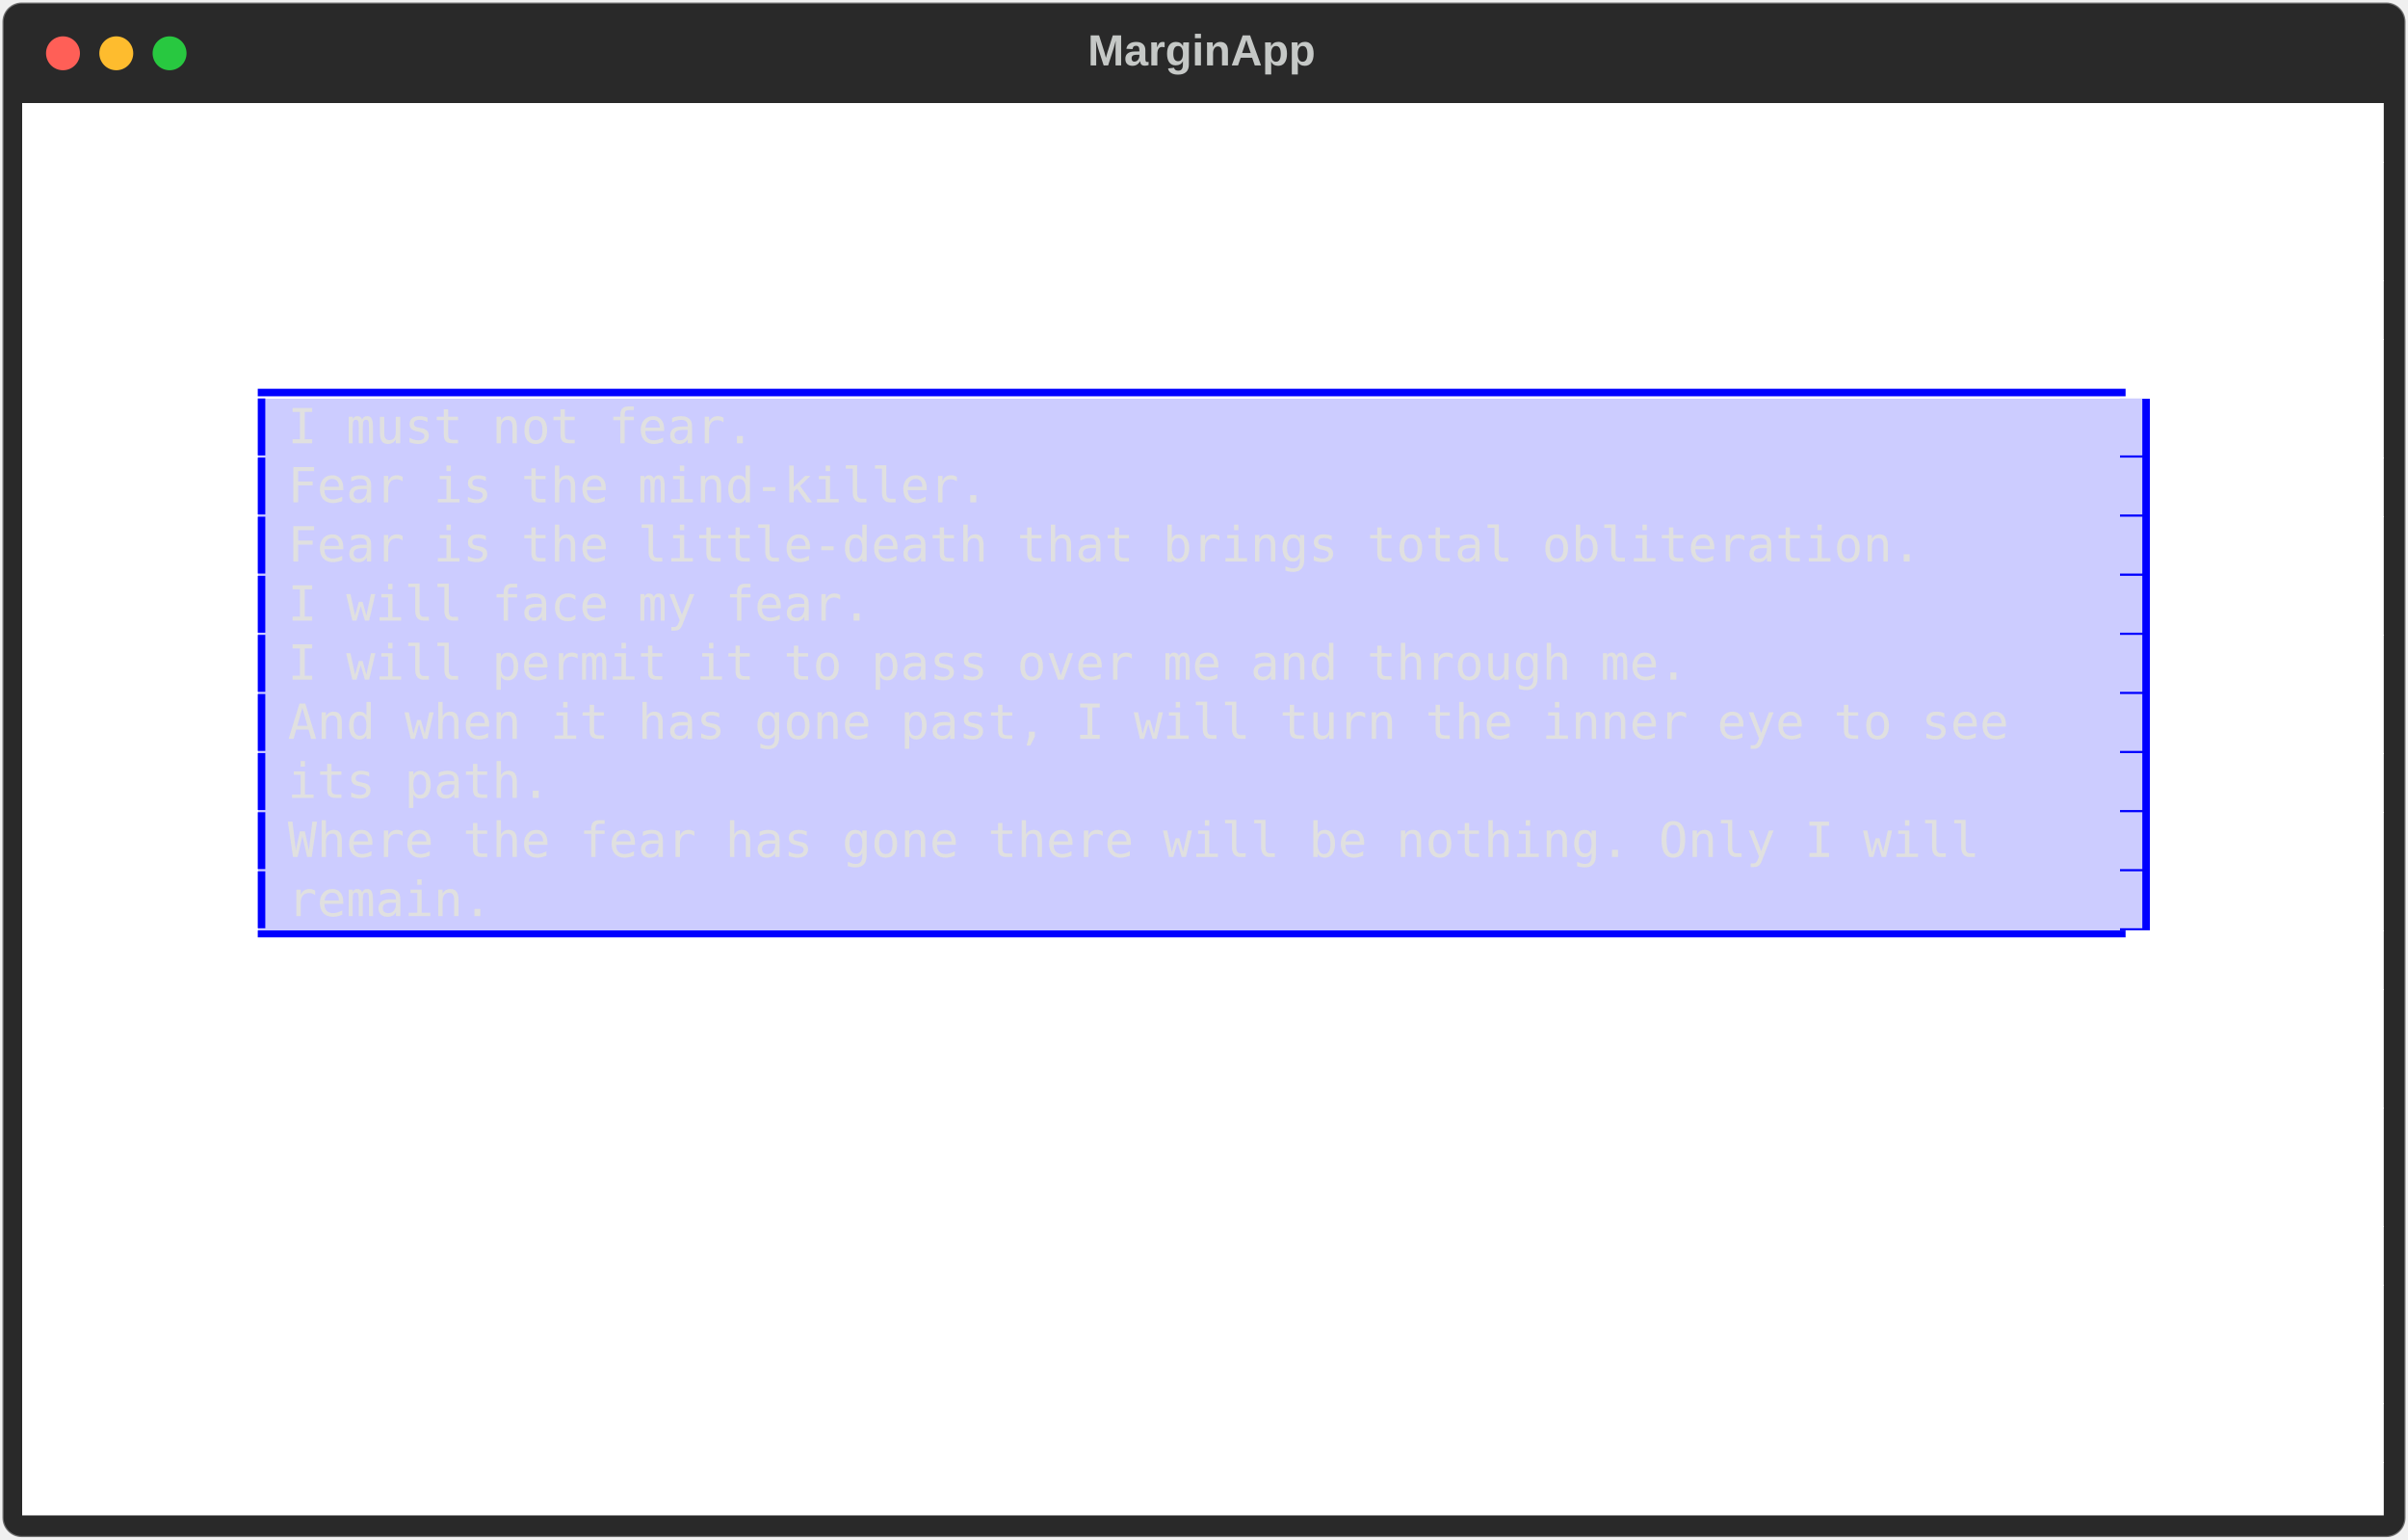
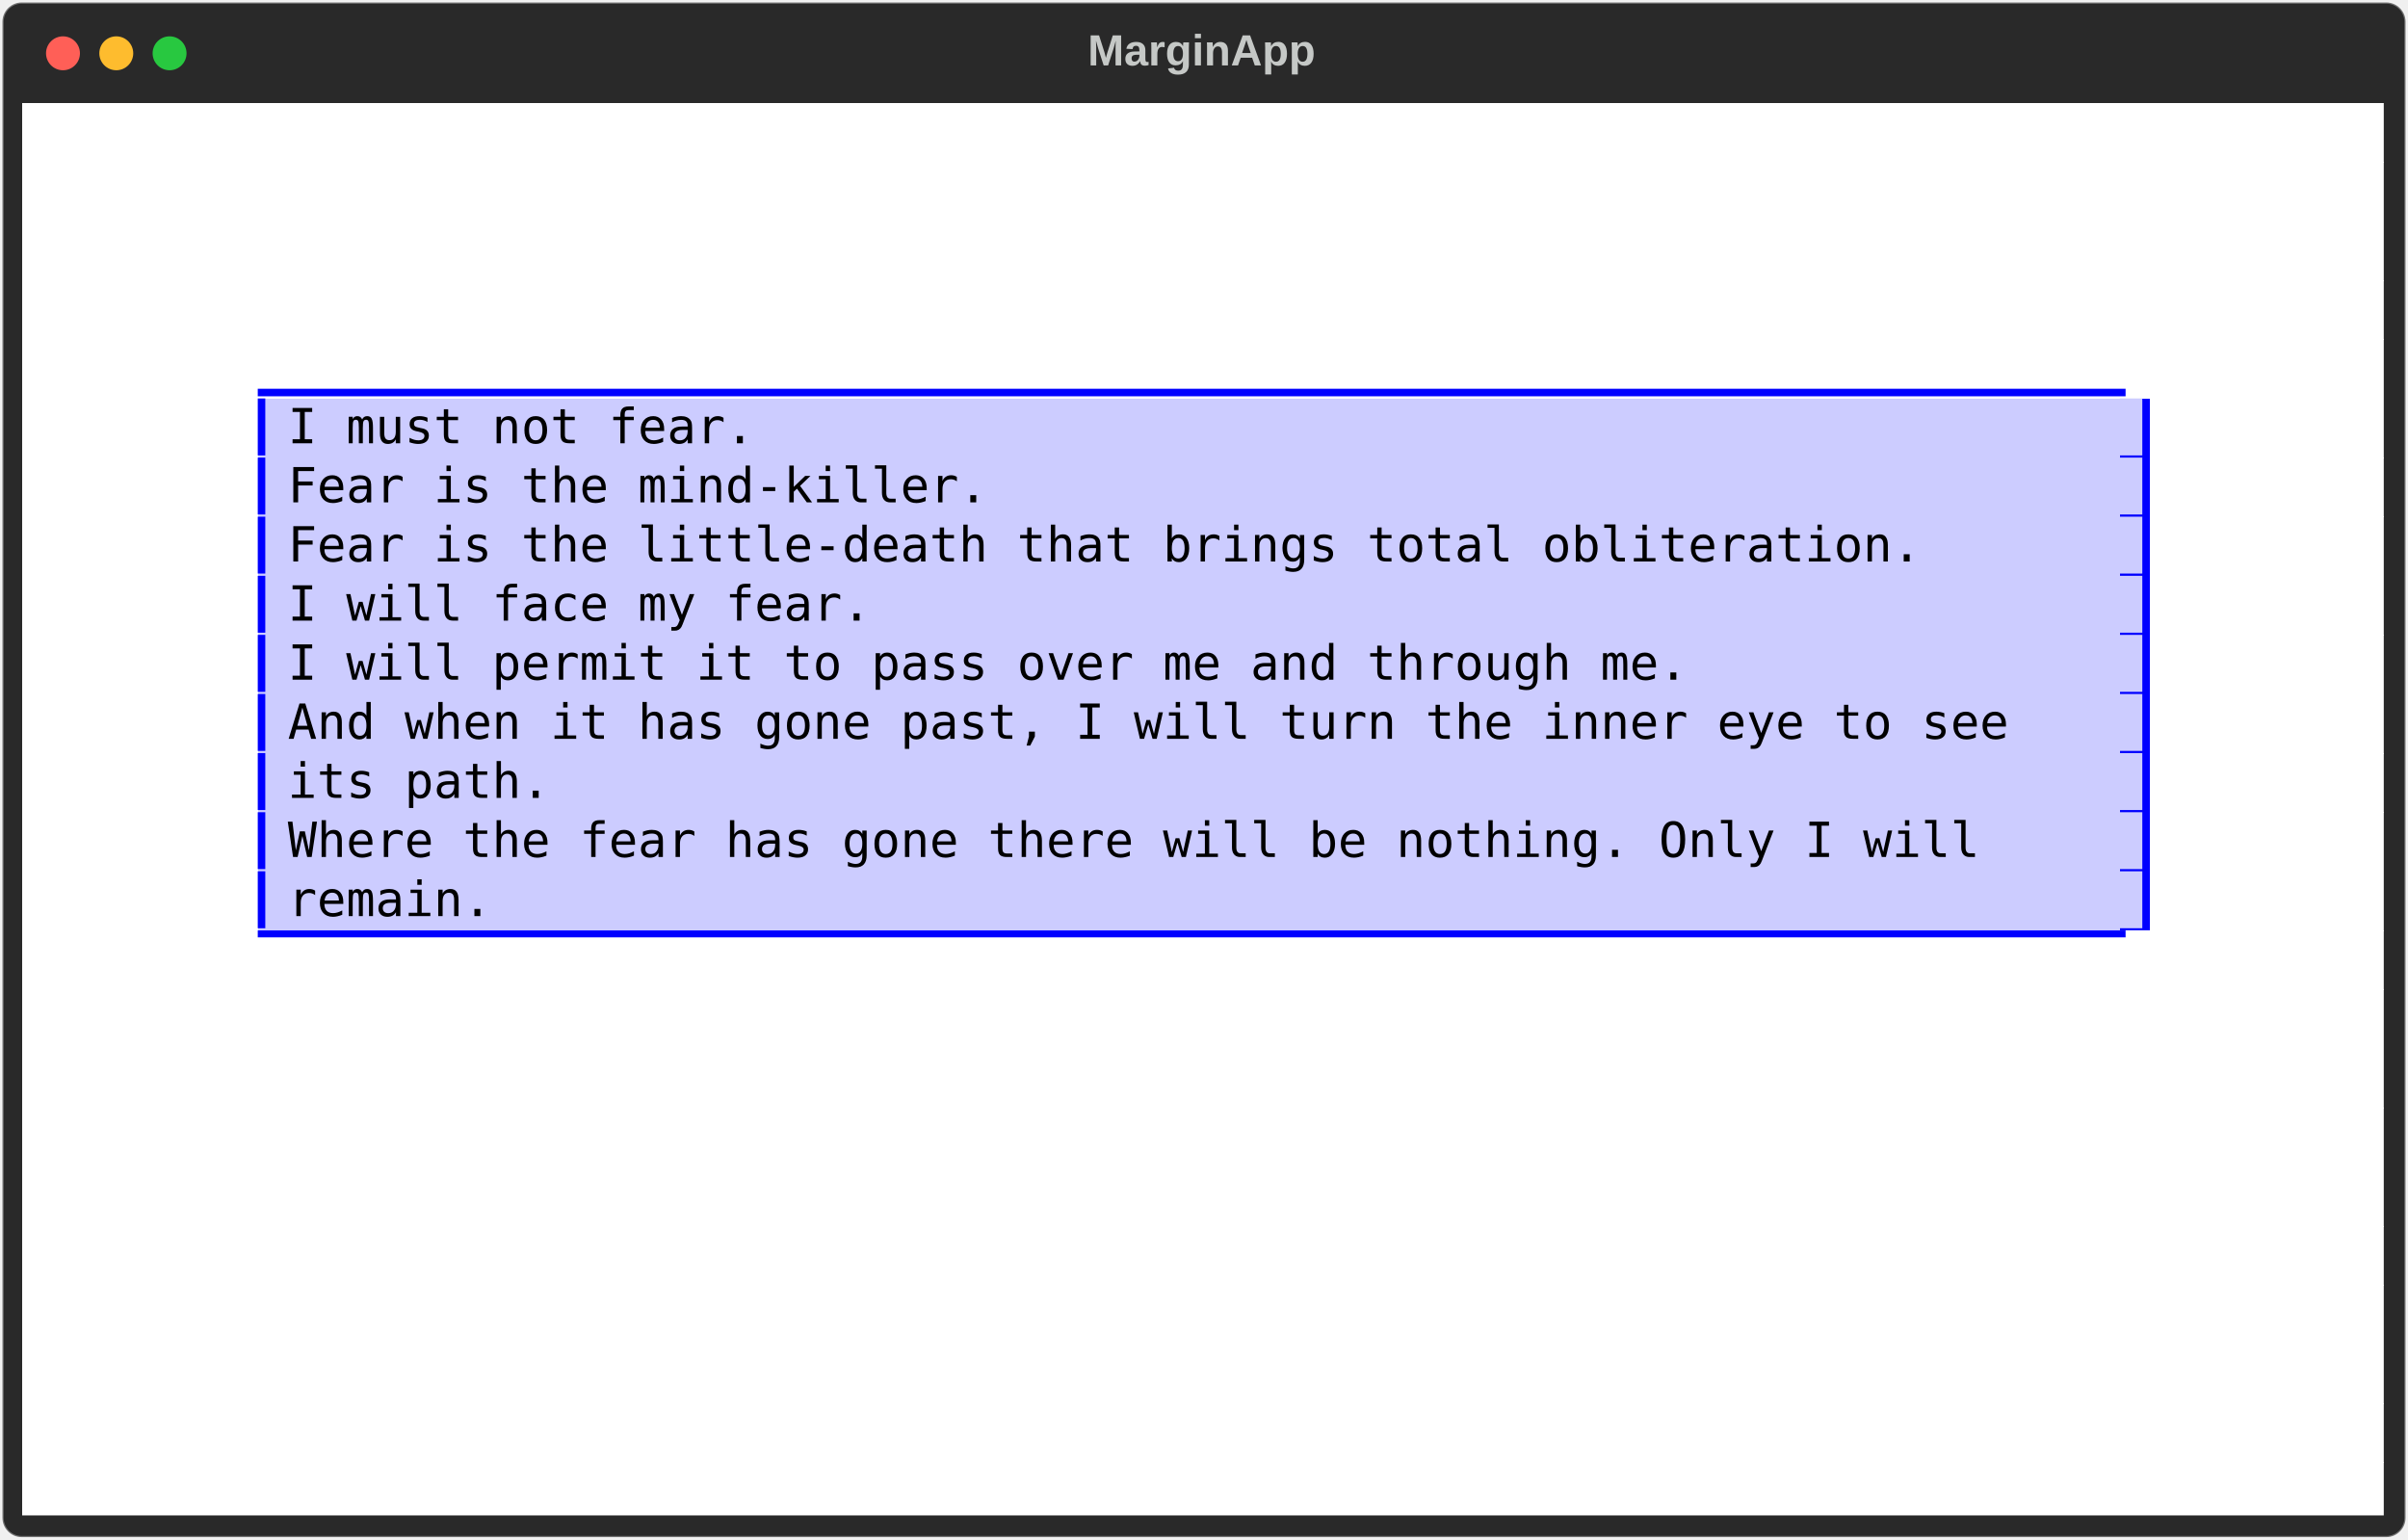
<svg xmlns="http://www.w3.org/2000/svg" class="rich-terminal" viewBox="0 0 994 635.6">
  <style>

    @font-face {
        font-family: "Fira Code";
        src: local("FiraCode-Regular"),
                url("https://cdnjs.cloudflare.com/ajax/libs/firacode/6.2.0/woff2/FiraCode-Regular.woff2") format("woff2"),
                url("https://cdnjs.cloudflare.com/ajax/libs/firacode/6.2.0/woff/FiraCode-Regular.woff") format("woff");
        font-style: normal;
        font-weight: 400;
    }
    @font-face {
        font-family: "Fira Code";
        src: local("FiraCode-Bold"),
                url("https://cdnjs.cloudflare.com/ajax/libs/firacode/6.2.0/woff2/FiraCode-Bold.woff2") format("woff2"),
                url("https://cdnjs.cloudflare.com/ajax/libs/firacode/6.2.0/woff/FiraCode-Bold.woff") format("woff");
        font-style: bold;
        font-weight: 700;
    }

-     .terminal-428086804-matrix {
+     .terminal-329385349-matrix {
        font-family: Fira Code, monospace;
        font-size: 20px;
        line-height: 24.4px;
        font-variant-east-asian: full-width;
    }

-     .terminal-428086804-title {
+     .terminal-329385349-title {
        font-size: 18px;
        font-weight: bold;
        font-family: arial;
    }

-     .terminal-428086804-r1 { fill: #000000 }
- .terminal-428086804-r2 { fill: #c5c8c6 }
- .terminal-428086804-r3 { fill: #0000ff }
- .terminal-428086804-r4 { fill: #e0e0e0 }
- .terminal-428086804-r5 { fill: #ccccff }
+     .terminal-329385349-r1 { fill: #000000 }
+ .terminal-329385349-r2 { fill: #c5c8c6 }
+ .terminal-329385349-r3 { fill: #0000ff }
+ .terminal-329385349-r4 { fill: #ccccff }
    </style>
  <defs>
-     <clipPath id="terminal-428086804-clip-terminal">
+     <clipPath id="terminal-329385349-clip-terminal">
      <rect x="0" y="0" width="975.0" height="584.6" />
    </clipPath>
-     <clipPath id="terminal-428086804-line-0">
+     <clipPath id="terminal-329385349-line-0">
      <rect x="0" y="1.5" width="976" height="24.65" />
    </clipPath>
-     <clipPath id="terminal-428086804-line-1">
+     <clipPath id="terminal-329385349-line-1">
      <rect x="0" y="25.9" width="976" height="24.65" />
    </clipPath>
-     <clipPath id="terminal-428086804-line-2">
+     <clipPath id="terminal-329385349-line-2">
      <rect x="0" y="50.3" width="976" height="24.65" />
    </clipPath>
-     <clipPath id="terminal-428086804-line-3">
+     <clipPath id="terminal-329385349-line-3">
      <rect x="0" y="74.7" width="976" height="24.65" />
    </clipPath>
-     <clipPath id="terminal-428086804-line-4">
+     <clipPath id="terminal-329385349-line-4">
      <rect x="0" y="99.1" width="976" height="24.65" />
    </clipPath>
-     <clipPath id="terminal-428086804-line-5">
+     <clipPath id="terminal-329385349-line-5">
      <rect x="0" y="123.5" width="976" height="24.65" />
    </clipPath>
-     <clipPath id="terminal-428086804-line-6">
+     <clipPath id="terminal-329385349-line-6">
      <rect x="0" y="147.9" width="976" height="24.65" />
    </clipPath>
-     <clipPath id="terminal-428086804-line-7">
+     <clipPath id="terminal-329385349-line-7">
      <rect x="0" y="172.3" width="976" height="24.65" />
    </clipPath>
-     <clipPath id="terminal-428086804-line-8">
+     <clipPath id="terminal-329385349-line-8">
      <rect x="0" y="196.7" width="976" height="24.65" />
    </clipPath>
-     <clipPath id="terminal-428086804-line-9">
+     <clipPath id="terminal-329385349-line-9">
      <rect x="0" y="221.1" width="976" height="24.65" />
    </clipPath>
-     <clipPath id="terminal-428086804-line-10">
+     <clipPath id="terminal-329385349-line-10">
      <rect x="0" y="245.5" width="976" height="24.65" />
    </clipPath>
-     <clipPath id="terminal-428086804-line-11">
+     <clipPath id="terminal-329385349-line-11">
      <rect x="0" y="269.9" width="976" height="24.65" />
    </clipPath>
-     <clipPath id="terminal-428086804-line-12">
+     <clipPath id="terminal-329385349-line-12">
      <rect x="0" y="294.3" width="976" height="24.65" />
    </clipPath>
-     <clipPath id="terminal-428086804-line-13">
+     <clipPath id="terminal-329385349-line-13">
      <rect x="0" y="318.7" width="976" height="24.65" />
    </clipPath>
-     <clipPath id="terminal-428086804-line-14">
+     <clipPath id="terminal-329385349-line-14">
      <rect x="0" y="343.1" width="976" height="24.65" />
    </clipPath>
-     <clipPath id="terminal-428086804-line-15">
+     <clipPath id="terminal-329385349-line-15">
      <rect x="0" y="367.5" width="976" height="24.65" />
    </clipPath>
-     <clipPath id="terminal-428086804-line-16">
+     <clipPath id="terminal-329385349-line-16">
      <rect x="0" y="391.9" width="976" height="24.65" />
    </clipPath>
-     <clipPath id="terminal-428086804-line-17">
+     <clipPath id="terminal-329385349-line-17">
      <rect x="0" y="416.3" width="976" height="24.65" />
    </clipPath>
-     <clipPath id="terminal-428086804-line-18">
+     <clipPath id="terminal-329385349-line-18">
      <rect x="0" y="440.7" width="976" height="24.65" />
    </clipPath>
-     <clipPath id="terminal-428086804-line-19">
+     <clipPath id="terminal-329385349-line-19">
      <rect x="0" y="465.1" width="976" height="24.65" />
    </clipPath>
-     <clipPath id="terminal-428086804-line-20">
+     <clipPath id="terminal-329385349-line-20">
      <rect x="0" y="489.5" width="976" height="24.65" />
    </clipPath>
-     <clipPath id="terminal-428086804-line-21">
+     <clipPath id="terminal-329385349-line-21">
      <rect x="0" y="513.9" width="976" height="24.65" />
    </clipPath>
-     <clipPath id="terminal-428086804-line-22">
+     <clipPath id="terminal-329385349-line-22">
      <rect x="0" y="538.3" width="976" height="24.65" />
    </clipPath>
  </defs>
  <rect fill="#292929" stroke="rgba(255,255,255,0.35)" stroke-width="1" x="1" y="1" width="992" height="633.6" rx="8" />
-   <text class="terminal-428086804-title" fill="#c5c8c6" text-anchor="middle" x="496" y="27">MarginApp</text>
+   <text class="terminal-329385349-title" fill="#c5c8c6" text-anchor="middle" x="496" y="27">MarginApp</text>
  <g transform="translate(26,22)">
    <circle cx="0" cy="0" r="7" fill="#ff5f57" />
    <circle cx="22" cy="0" r="7" fill="#febc2e" />
    <circle cx="44" cy="0" r="7" fill="#28c840" />
  </g>
-   <g transform="translate(9, 41)" clip-path="url(#terminal-428086804-clip-terminal)">
+   <g transform="translate(9, 41)" clip-path="url(#terminal-329385349-clip-terminal)">
    <rect fill="#ffffff" x="0" y="1.5" width="976" height="24.65" shape-rendering="crispEdges" />
    <rect fill="#ffffff" x="0" y="25.9" width="976" height="24.65" shape-rendering="crispEdges" />
    <rect fill="#ffffff" x="0" y="50.3" width="976" height="24.65" shape-rendering="crispEdges" />
    <rect fill="#ffffff" x="0" y="74.7" width="976" height="24.65" shape-rendering="crispEdges" />
    <rect fill="#ffffff" x="0" y="99.1" width="97.6" height="24.65" shape-rendering="crispEdges" />
    <rect fill="#ffffff" x="97.6" y="99.1" width="780.8" height="24.65" shape-rendering="crispEdges" />
    <rect fill="#ffffff" x="878.4" y="99.1" width="97.6" height="24.65" shape-rendering="crispEdges" />
    <rect fill="#ffffff" x="0" y="123.5" width="97.6" height="24.65" shape-rendering="crispEdges" />
    <rect fill="#ccccff" x="97.6" y="123.5" width="12.2" height="24.65" shape-rendering="crispEdges" />
    <rect fill="#ccccff" x="109.8" y="123.5" width="195.2" height="24.65" shape-rendering="crispEdges" />
    <rect fill="#ccccff" x="305" y="123.5" width="561.2" height="24.65" shape-rendering="crispEdges" />
    <rect fill="#0000ff" x="866.2" y="123.5" width="12.2" height="24.65" shape-rendering="crispEdges" />
    <rect fill="#ffffff" x="878.4" y="123.5" width="97.6" height="24.65" shape-rendering="crispEdges" />
    <rect fill="#ffffff" x="0" y="147.9" width="97.6" height="24.65" shape-rendering="crispEdges" />
    <rect fill="#ccccff" x="97.6" y="147.9" width="12.2" height="24.65" shape-rendering="crispEdges" />
    <rect fill="#ccccff" x="109.8" y="147.9" width="292.8" height="24.65" shape-rendering="crispEdges" />
    <rect fill="#ccccff" x="402.6" y="147.9" width="463.6" height="24.65" shape-rendering="crispEdges" />
    <rect fill="#0000ff" x="866.2" y="147.9" width="12.2" height="24.65" shape-rendering="crispEdges" />
    <rect fill="#ffffff" x="878.4" y="147.9" width="97.6" height="24.65" shape-rendering="crispEdges" />
    <rect fill="#ffffff" x="0" y="172.3" width="97.6" height="24.65" shape-rendering="crispEdges" />
    <rect fill="#ccccff" x="97.6" y="172.3" width="12.2" height="24.65" shape-rendering="crispEdges" />
    <rect fill="#ccccff" x="109.8" y="172.3" width="683.2" height="24.65" shape-rendering="crispEdges" />
    <rect fill="#ccccff" x="793" y="172.3" width="73.2" height="24.65" shape-rendering="crispEdges" />
    <rect fill="#0000ff" x="866.2" y="172.3" width="12.2" height="24.65" shape-rendering="crispEdges" />
    <rect fill="#ffffff" x="878.4" y="172.3" width="97.6" height="24.65" shape-rendering="crispEdges" />
    <rect fill="#ffffff" x="0" y="196.7" width="97.6" height="24.65" shape-rendering="crispEdges" />
    <rect fill="#ccccff" x="97.6" y="196.7" width="12.2" height="24.65" shape-rendering="crispEdges" />
    <rect fill="#ccccff" x="109.8" y="196.7" width="244" height="24.65" shape-rendering="crispEdges" />
    <rect fill="#ccccff" x="353.8" y="196.7" width="512.4" height="24.65" shape-rendering="crispEdges" />
    <rect fill="#0000ff" x="866.2" y="196.7" width="12.2" height="24.65" shape-rendering="crispEdges" />
    <rect fill="#ffffff" x="878.4" y="196.7" width="97.6" height="24.65" shape-rendering="crispEdges" />
    <rect fill="#ffffff" x="0" y="221.1" width="97.6" height="24.65" shape-rendering="crispEdges" />
    <rect fill="#ccccff" x="97.6" y="221.1" width="12.2" height="24.65" shape-rendering="crispEdges" />
    <rect fill="#ccccff" x="109.8" y="221.1" width="585.6" height="24.65" shape-rendering="crispEdges" />
    <rect fill="#ccccff" x="695.4" y="221.1" width="170.8" height="24.65" shape-rendering="crispEdges" />
    <rect fill="#0000ff" x="866.2" y="221.1" width="12.2" height="24.65" shape-rendering="crispEdges" />
    <rect fill="#ffffff" x="878.4" y="221.1" width="97.6" height="24.65" shape-rendering="crispEdges" />
    <rect fill="#ffffff" x="0" y="245.5" width="97.6" height="24.65" shape-rendering="crispEdges" />
    <rect fill="#ccccff" x="97.6" y="245.5" width="12.2" height="24.65" shape-rendering="crispEdges" />
    <rect fill="#ccccff" x="109.8" y="245.5" width="732" height="24.65" shape-rendering="crispEdges" />
    <rect fill="#ccccff" x="841.8" y="245.5" width="24.4" height="24.65" shape-rendering="crispEdges" />
    <rect fill="#0000ff" x="866.2" y="245.5" width="12.2" height="24.65" shape-rendering="crispEdges" />
    <rect fill="#ffffff" x="878.4" y="245.5" width="97.6" height="24.65" shape-rendering="crispEdges" />
    <rect fill="#ffffff" x="0" y="269.9" width="97.6" height="24.65" shape-rendering="crispEdges" />
    <rect fill="#ccccff" x="97.6" y="269.9" width="12.2" height="24.65" shape-rendering="crispEdges" />
    <rect fill="#ccccff" x="109.8" y="269.9" width="109.8" height="24.65" shape-rendering="crispEdges" />
    <rect fill="#ccccff" x="219.6" y="269.9" width="646.6" height="24.65" shape-rendering="crispEdges" />
    <rect fill="#0000ff" x="866.2" y="269.9" width="12.2" height="24.65" shape-rendering="crispEdges" />
    <rect fill="#ffffff" x="878.4" y="269.9" width="97.6" height="24.65" shape-rendering="crispEdges" />
    <rect fill="#ffffff" x="0" y="294.3" width="97.6" height="24.65" shape-rendering="crispEdges" />
    <rect fill="#ccccff" x="97.6" y="294.3" width="12.2" height="24.65" shape-rendering="crispEdges" />
    <rect fill="#ccccff" x="109.8" y="294.3" width="719.8" height="24.65" shape-rendering="crispEdges" />
    <rect fill="#ccccff" x="829.6" y="294.3" width="36.6" height="24.65" shape-rendering="crispEdges" />
    <rect fill="#0000ff" x="866.2" y="294.3" width="12.2" height="24.65" shape-rendering="crispEdges" />
    <rect fill="#ffffff" x="878.4" y="294.3" width="97.6" height="24.65" shape-rendering="crispEdges" />
    <rect fill="#ffffff" x="0" y="318.7" width="97.6" height="24.65" shape-rendering="crispEdges" />
    <rect fill="#ccccff" x="97.6" y="318.7" width="12.2" height="24.65" shape-rendering="crispEdges" />
    <rect fill="#ccccff" x="109.8" y="318.7" width="85.4" height="24.65" shape-rendering="crispEdges" />
    <rect fill="#ccccff" x="195.2" y="318.7" width="671" height="24.65" shape-rendering="crispEdges" />
    <rect fill="#0000ff" x="866.2" y="318.7" width="12.2" height="24.65" shape-rendering="crispEdges" />
    <rect fill="#ffffff" x="878.4" y="318.7" width="97.6" height="24.65" shape-rendering="crispEdges" />
    <rect fill="#ffffff" x="0" y="343.1" width="97.6" height="24.65" shape-rendering="crispEdges" />
    <rect fill="#ffffff" x="97.6" y="343.1" width="780.8" height="24.65" shape-rendering="crispEdges" />
    <rect fill="#ffffff" x="878.4" y="343.1" width="97.6" height="24.65" shape-rendering="crispEdges" />
    <rect fill="#ffffff" x="0" y="367.5" width="976" height="24.65" shape-rendering="crispEdges" />
    <rect fill="#ffffff" x="0" y="391.9" width="976" height="24.65" shape-rendering="crispEdges" />
    <rect fill="#ffffff" x="0" y="416.3" width="976" height="24.65" shape-rendering="crispEdges" />
    <rect fill="#ffffff" x="0" y="440.7" width="976" height="24.65" shape-rendering="crispEdges" />
    <rect fill="#ffffff" x="0" y="465.1" width="976" height="24.65" shape-rendering="crispEdges" />
    <rect fill="#ffffff" x="0" y="489.5" width="976" height="24.65" shape-rendering="crispEdges" />
    <rect fill="#ffffff" x="0" y="513.9" width="976" height="24.65" shape-rendering="crispEdges" />
    <rect fill="#ffffff" x="0" y="538.3" width="976" height="24.65" shape-rendering="crispEdges" />
    <rect fill="#ffffff" x="0" y="562.7" width="976" height="24.65" shape-rendering="crispEdges" />
-     <g class="terminal-428086804-matrix">
-       <text class="terminal-428086804-r2" x="976" y="20" textLength="12.2" clip-path="url(#terminal-428086804-line-0)">
- </text>
-       <text class="terminal-428086804-r2" x="976" y="44.4" textLength="12.2" clip-path="url(#terminal-428086804-line-1)">
- </text>
-       <text class="terminal-428086804-r2" x="976" y="68.8" textLength="12.2" clip-path="url(#terminal-428086804-line-2)">
- </text>
-       <text class="terminal-428086804-r2" x="976" y="93.2" textLength="12.2" clip-path="url(#terminal-428086804-line-3)">
- </text>
-       <text class="terminal-428086804-r3" x="97.6" y="117.6" textLength="780.8" clip-path="url(#terminal-428086804-line-4)">▁▁▁▁▁▁▁▁▁▁▁▁▁▁▁▁▁▁▁▁▁▁▁▁▁▁▁▁▁▁▁▁▁▁▁▁▁▁▁▁▁▁▁▁▁▁▁▁▁▁▁▁▁▁▁▁▁▁▁▁▁▁▁▁</text>
-       <text class="terminal-428086804-r2" x="976" y="117.6" textLength="12.2" clip-path="url(#terminal-428086804-line-4)">
- </text>
-       <text class="terminal-428086804-r3" x="97.6" y="142" textLength="12.2" clip-path="url(#terminal-428086804-line-5)">▎</text>
-       <text class="terminal-428086804-r4" x="109.8" y="142" textLength="195.2" clip-path="url(#terminal-428086804-line-5)">I must not fear.</text>
-       <text class="terminal-428086804-r5" x="866.2" y="142" textLength="12.2" clip-path="url(#terminal-428086804-line-5)">▊</text>
-       <text class="terminal-428086804-r2" x="976" y="142" textLength="12.2" clip-path="url(#terminal-428086804-line-5)">
- </text>
-       <text class="terminal-428086804-r3" x="97.6" y="166.4" textLength="12.2" clip-path="url(#terminal-428086804-line-6)">▎</text>
-       <text class="terminal-428086804-r4" x="109.8" y="166.4" textLength="292.8" clip-path="url(#terminal-428086804-line-6)">Fear is the mind-killer.</text>
-       <text class="terminal-428086804-r5" x="866.2" y="166.4" textLength="12.2" clip-path="url(#terminal-428086804-line-6)">▊</text>
-       <text class="terminal-428086804-r2" x="976" y="166.4" textLength="12.2" clip-path="url(#terminal-428086804-line-6)">
- </text>
-       <text class="terminal-428086804-r3" x="97.6" y="190.8" textLength="12.2" clip-path="url(#terminal-428086804-line-7)">▎</text>
-       <text class="terminal-428086804-r4" x="109.8" y="190.8" textLength="683.2" clip-path="url(#terminal-428086804-line-7)">Fear is the little-death that brings total obliteration.</text>
-       <text class="terminal-428086804-r5" x="866.2" y="190.8" textLength="12.2" clip-path="url(#terminal-428086804-line-7)">▊</text>
-       <text class="terminal-428086804-r2" x="976" y="190.8" textLength="12.2" clip-path="url(#terminal-428086804-line-7)">
- </text>
-       <text class="terminal-428086804-r3" x="97.6" y="215.2" textLength="12.2" clip-path="url(#terminal-428086804-line-8)">▎</text>
-       <text class="terminal-428086804-r4" x="109.8" y="215.2" textLength="244" clip-path="url(#terminal-428086804-line-8)">I will face my fear.</text>
-       <text class="terminal-428086804-r5" x="866.2" y="215.2" textLength="12.2" clip-path="url(#terminal-428086804-line-8)">▊</text>
-       <text class="terminal-428086804-r2" x="976" y="215.2" textLength="12.2" clip-path="url(#terminal-428086804-line-8)">
- </text>
-       <text class="terminal-428086804-r3" x="97.6" y="239.6" textLength="12.2" clip-path="url(#terminal-428086804-line-9)">▎</text>
-       <text class="terminal-428086804-r4" x="109.8" y="239.6" textLength="585.6" clip-path="url(#terminal-428086804-line-9)">I will permit it to pass over me and through me.</text>
-       <text class="terminal-428086804-r5" x="866.2" y="239.6" textLength="12.2" clip-path="url(#terminal-428086804-line-9)">▊</text>
-       <text class="terminal-428086804-r2" x="976" y="239.6" textLength="12.2" clip-path="url(#terminal-428086804-line-9)">
- </text>
-       <text class="terminal-428086804-r3" x="97.6" y="264" textLength="12.2" clip-path="url(#terminal-428086804-line-10)">▎</text>
-       <text class="terminal-428086804-r4" x="109.8" y="264" textLength="732" clip-path="url(#terminal-428086804-line-10)">And when it has gone past, I will turn the inner eye to see </text>
-       <text class="terminal-428086804-r5" x="866.2" y="264" textLength="12.2" clip-path="url(#terminal-428086804-line-10)">▊</text>
-       <text class="terminal-428086804-r2" x="976" y="264" textLength="12.2" clip-path="url(#terminal-428086804-line-10)">
- </text>
-       <text class="terminal-428086804-r3" x="97.6" y="288.4" textLength="12.2" clip-path="url(#terminal-428086804-line-11)">▎</text>
-       <text class="terminal-428086804-r4" x="109.8" y="288.4" textLength="109.8" clip-path="url(#terminal-428086804-line-11)">its path.</text>
-       <text class="terminal-428086804-r5" x="866.2" y="288.4" textLength="12.2" clip-path="url(#terminal-428086804-line-11)">▊</text>
-       <text class="terminal-428086804-r2" x="976" y="288.4" textLength="12.2" clip-path="url(#terminal-428086804-line-11)">
- </text>
-       <text class="terminal-428086804-r3" x="97.6" y="312.8" textLength="12.2" clip-path="url(#terminal-428086804-line-12)">▎</text>
-       <text class="terminal-428086804-r4" x="109.8" y="312.8" textLength="719.8" clip-path="url(#terminal-428086804-line-12)">Where the fear has gone there will be nothing. Only I will </text>
-       <text class="terminal-428086804-r5" x="866.2" y="312.8" textLength="12.2" clip-path="url(#terminal-428086804-line-12)">▊</text>
-       <text class="terminal-428086804-r2" x="976" y="312.8" textLength="12.2" clip-path="url(#terminal-428086804-line-12)">
- </text>
-       <text class="terminal-428086804-r3" x="97.6" y="337.2" textLength="12.2" clip-path="url(#terminal-428086804-line-13)">▎</text>
-       <text class="terminal-428086804-r4" x="109.8" y="337.2" textLength="85.4" clip-path="url(#terminal-428086804-line-13)">remain.</text>
-       <text class="terminal-428086804-r5" x="866.2" y="337.2" textLength="12.2" clip-path="url(#terminal-428086804-line-13)">▊</text>
-       <text class="terminal-428086804-r2" x="976" y="337.2" textLength="12.2" clip-path="url(#terminal-428086804-line-13)">
- </text>
-       <text class="terminal-428086804-r3" x="97.6" y="361.6" textLength="780.8" clip-path="url(#terminal-428086804-line-14)">▔▔▔▔▔▔▔▔▔▔▔▔▔▔▔▔▔▔▔▔▔▔▔▔▔▔▔▔▔▔▔▔▔▔▔▔▔▔▔▔▔▔▔▔▔▔▔▔▔▔▔▔▔▔▔▔▔▔▔▔▔▔▔▔</text>
-       <text class="terminal-428086804-r2" x="976" y="361.6" textLength="12.2" clip-path="url(#terminal-428086804-line-14)">
- </text>
-       <text class="terminal-428086804-r2" x="976" y="386" textLength="12.2" clip-path="url(#terminal-428086804-line-15)">
- </text>
-       <text class="terminal-428086804-r2" x="976" y="410.4" textLength="12.2" clip-path="url(#terminal-428086804-line-16)">
- </text>
-       <text class="terminal-428086804-r2" x="976" y="434.8" textLength="12.2" clip-path="url(#terminal-428086804-line-17)">
- </text>
-       <text class="terminal-428086804-r2" x="976" y="459.2" textLength="12.2" clip-path="url(#terminal-428086804-line-18)">
- </text>
-       <text class="terminal-428086804-r2" x="976" y="483.6" textLength="12.2" clip-path="url(#terminal-428086804-line-19)">
- </text>
-       <text class="terminal-428086804-r2" x="976" y="508" textLength="12.2" clip-path="url(#terminal-428086804-line-20)">
- </text>
-       <text class="terminal-428086804-r2" x="976" y="532.4" textLength="12.2" clip-path="url(#terminal-428086804-line-21)">
- </text>
-       <text class="terminal-428086804-r2" x="976" y="556.8" textLength="12.2" clip-path="url(#terminal-428086804-line-22)">
+     <g class="terminal-329385349-matrix">
+       <text class="terminal-329385349-r2" x="976" y="20" textLength="12.2" clip-path="url(#terminal-329385349-line-0)">
+ </text>
+       <text class="terminal-329385349-r2" x="976" y="44.4" textLength="12.2" clip-path="url(#terminal-329385349-line-1)">
+ </text>
+       <text class="terminal-329385349-r2" x="976" y="68.8" textLength="12.2" clip-path="url(#terminal-329385349-line-2)">
+ </text>
+       <text class="terminal-329385349-r2" x="976" y="93.2" textLength="12.2" clip-path="url(#terminal-329385349-line-3)">
+ </text>
+       <text class="terminal-329385349-r3" x="97.6" y="117.6" textLength="780.8" clip-path="url(#terminal-329385349-line-4)">▁▁▁▁▁▁▁▁▁▁▁▁▁▁▁▁▁▁▁▁▁▁▁▁▁▁▁▁▁▁▁▁▁▁▁▁▁▁▁▁▁▁▁▁▁▁▁▁▁▁▁▁▁▁▁▁▁▁▁▁▁▁▁▁</text>
+       <text class="terminal-329385349-r2" x="976" y="117.6" textLength="12.2" clip-path="url(#terminal-329385349-line-4)">
+ </text>
+       <text class="terminal-329385349-r3" x="97.6" y="142" textLength="12.2" clip-path="url(#terminal-329385349-line-5)">▎</text>
+       <text class="terminal-329385349-r1" x="109.8" y="142" textLength="195.2" clip-path="url(#terminal-329385349-line-5)">I must not fear.</text>
+       <text class="terminal-329385349-r4" x="866.2" y="142" textLength="12.2" clip-path="url(#terminal-329385349-line-5)">▊</text>
+       <text class="terminal-329385349-r2" x="976" y="142" textLength="12.2" clip-path="url(#terminal-329385349-line-5)">
+ </text>
+       <text class="terminal-329385349-r3" x="97.6" y="166.4" textLength="12.2" clip-path="url(#terminal-329385349-line-6)">▎</text>
+       <text class="terminal-329385349-r1" x="109.8" y="166.4" textLength="292.8" clip-path="url(#terminal-329385349-line-6)">Fear is the mind-killer.</text>
+       <text class="terminal-329385349-r4" x="866.2" y="166.4" textLength="12.2" clip-path="url(#terminal-329385349-line-6)">▊</text>
+       <text class="terminal-329385349-r2" x="976" y="166.4" textLength="12.2" clip-path="url(#terminal-329385349-line-6)">
+ </text>
+       <text class="terminal-329385349-r3" x="97.6" y="190.8" textLength="12.2" clip-path="url(#terminal-329385349-line-7)">▎</text>
+       <text class="terminal-329385349-r1" x="109.8" y="190.8" textLength="683.2" clip-path="url(#terminal-329385349-line-7)">Fear is the little-death that brings total obliteration.</text>
+       <text class="terminal-329385349-r4" x="866.2" y="190.8" textLength="12.2" clip-path="url(#terminal-329385349-line-7)">▊</text>
+       <text class="terminal-329385349-r2" x="976" y="190.8" textLength="12.2" clip-path="url(#terminal-329385349-line-7)">
+ </text>
+       <text class="terminal-329385349-r3" x="97.6" y="215.2" textLength="12.2" clip-path="url(#terminal-329385349-line-8)">▎</text>
+       <text class="terminal-329385349-r1" x="109.8" y="215.2" textLength="244" clip-path="url(#terminal-329385349-line-8)">I will face my fear.</text>
+       <text class="terminal-329385349-r4" x="866.2" y="215.2" textLength="12.2" clip-path="url(#terminal-329385349-line-8)">▊</text>
+       <text class="terminal-329385349-r2" x="976" y="215.2" textLength="12.2" clip-path="url(#terminal-329385349-line-8)">
+ </text>
+       <text class="terminal-329385349-r3" x="97.6" y="239.6" textLength="12.2" clip-path="url(#terminal-329385349-line-9)">▎</text>
+       <text class="terminal-329385349-r1" x="109.8" y="239.6" textLength="585.6" clip-path="url(#terminal-329385349-line-9)">I will permit it to pass over me and through me.</text>
+       <text class="terminal-329385349-r4" x="866.2" y="239.6" textLength="12.2" clip-path="url(#terminal-329385349-line-9)">▊</text>
+       <text class="terminal-329385349-r2" x="976" y="239.6" textLength="12.2" clip-path="url(#terminal-329385349-line-9)">
+ </text>
+       <text class="terminal-329385349-r3" x="97.6" y="264" textLength="12.2" clip-path="url(#terminal-329385349-line-10)">▎</text>
+       <text class="terminal-329385349-r1" x="109.8" y="264" textLength="732" clip-path="url(#terminal-329385349-line-10)">And when it has gone past, I will turn the inner eye to see </text>
+       <text class="terminal-329385349-r4" x="866.2" y="264" textLength="12.2" clip-path="url(#terminal-329385349-line-10)">▊</text>
+       <text class="terminal-329385349-r2" x="976" y="264" textLength="12.2" clip-path="url(#terminal-329385349-line-10)">
+ </text>
+       <text class="terminal-329385349-r3" x="97.6" y="288.4" textLength="12.2" clip-path="url(#terminal-329385349-line-11)">▎</text>
+       <text class="terminal-329385349-r1" x="109.8" y="288.4" textLength="109.8" clip-path="url(#terminal-329385349-line-11)">its path.</text>
+       <text class="terminal-329385349-r4" x="866.2" y="288.4" textLength="12.2" clip-path="url(#terminal-329385349-line-11)">▊</text>
+       <text class="terminal-329385349-r2" x="976" y="288.4" textLength="12.2" clip-path="url(#terminal-329385349-line-11)">
+ </text>
+       <text class="terminal-329385349-r3" x="97.6" y="312.8" textLength="12.2" clip-path="url(#terminal-329385349-line-12)">▎</text>
+       <text class="terminal-329385349-r1" x="109.8" y="312.8" textLength="719.8" clip-path="url(#terminal-329385349-line-12)">Where the fear has gone there will be nothing. Only I will </text>
+       <text class="terminal-329385349-r4" x="866.2" y="312.8" textLength="12.2" clip-path="url(#terminal-329385349-line-12)">▊</text>
+       <text class="terminal-329385349-r2" x="976" y="312.8" textLength="12.2" clip-path="url(#terminal-329385349-line-12)">
+ </text>
+       <text class="terminal-329385349-r3" x="97.6" y="337.2" textLength="12.2" clip-path="url(#terminal-329385349-line-13)">▎</text>
+       <text class="terminal-329385349-r1" x="109.8" y="337.2" textLength="85.4" clip-path="url(#terminal-329385349-line-13)">remain.</text>
+       <text class="terminal-329385349-r4" x="866.2" y="337.2" textLength="12.2" clip-path="url(#terminal-329385349-line-13)">▊</text>
+       <text class="terminal-329385349-r2" x="976" y="337.2" textLength="12.2" clip-path="url(#terminal-329385349-line-13)">
+ </text>
+       <text class="terminal-329385349-r3" x="97.6" y="361.6" textLength="780.8" clip-path="url(#terminal-329385349-line-14)">▔▔▔▔▔▔▔▔▔▔▔▔▔▔▔▔▔▔▔▔▔▔▔▔▔▔▔▔▔▔▔▔▔▔▔▔▔▔▔▔▔▔▔▔▔▔▔▔▔▔▔▔▔▔▔▔▔▔▔▔▔▔▔▔</text>
+       <text class="terminal-329385349-r2" x="976" y="361.6" textLength="12.2" clip-path="url(#terminal-329385349-line-14)">
+ </text>
+       <text class="terminal-329385349-r2" x="976" y="386" textLength="12.2" clip-path="url(#terminal-329385349-line-15)">
+ </text>
+       <text class="terminal-329385349-r2" x="976" y="410.4" textLength="12.2" clip-path="url(#terminal-329385349-line-16)">
+ </text>
+       <text class="terminal-329385349-r2" x="976" y="434.8" textLength="12.2" clip-path="url(#terminal-329385349-line-17)">
+ </text>
+       <text class="terminal-329385349-r2" x="976" y="459.2" textLength="12.2" clip-path="url(#terminal-329385349-line-18)">
+ </text>
+       <text class="terminal-329385349-r2" x="976" y="483.6" textLength="12.2" clip-path="url(#terminal-329385349-line-19)">
+ </text>
+       <text class="terminal-329385349-r2" x="976" y="508" textLength="12.2" clip-path="url(#terminal-329385349-line-20)">
+ </text>
+       <text class="terminal-329385349-r2" x="976" y="532.4" textLength="12.2" clip-path="url(#terminal-329385349-line-21)">
+ </text>
+       <text class="terminal-329385349-r2" x="976" y="556.8" textLength="12.2" clip-path="url(#terminal-329385349-line-22)">
</text>
    </g>
  </g>
</svg>
